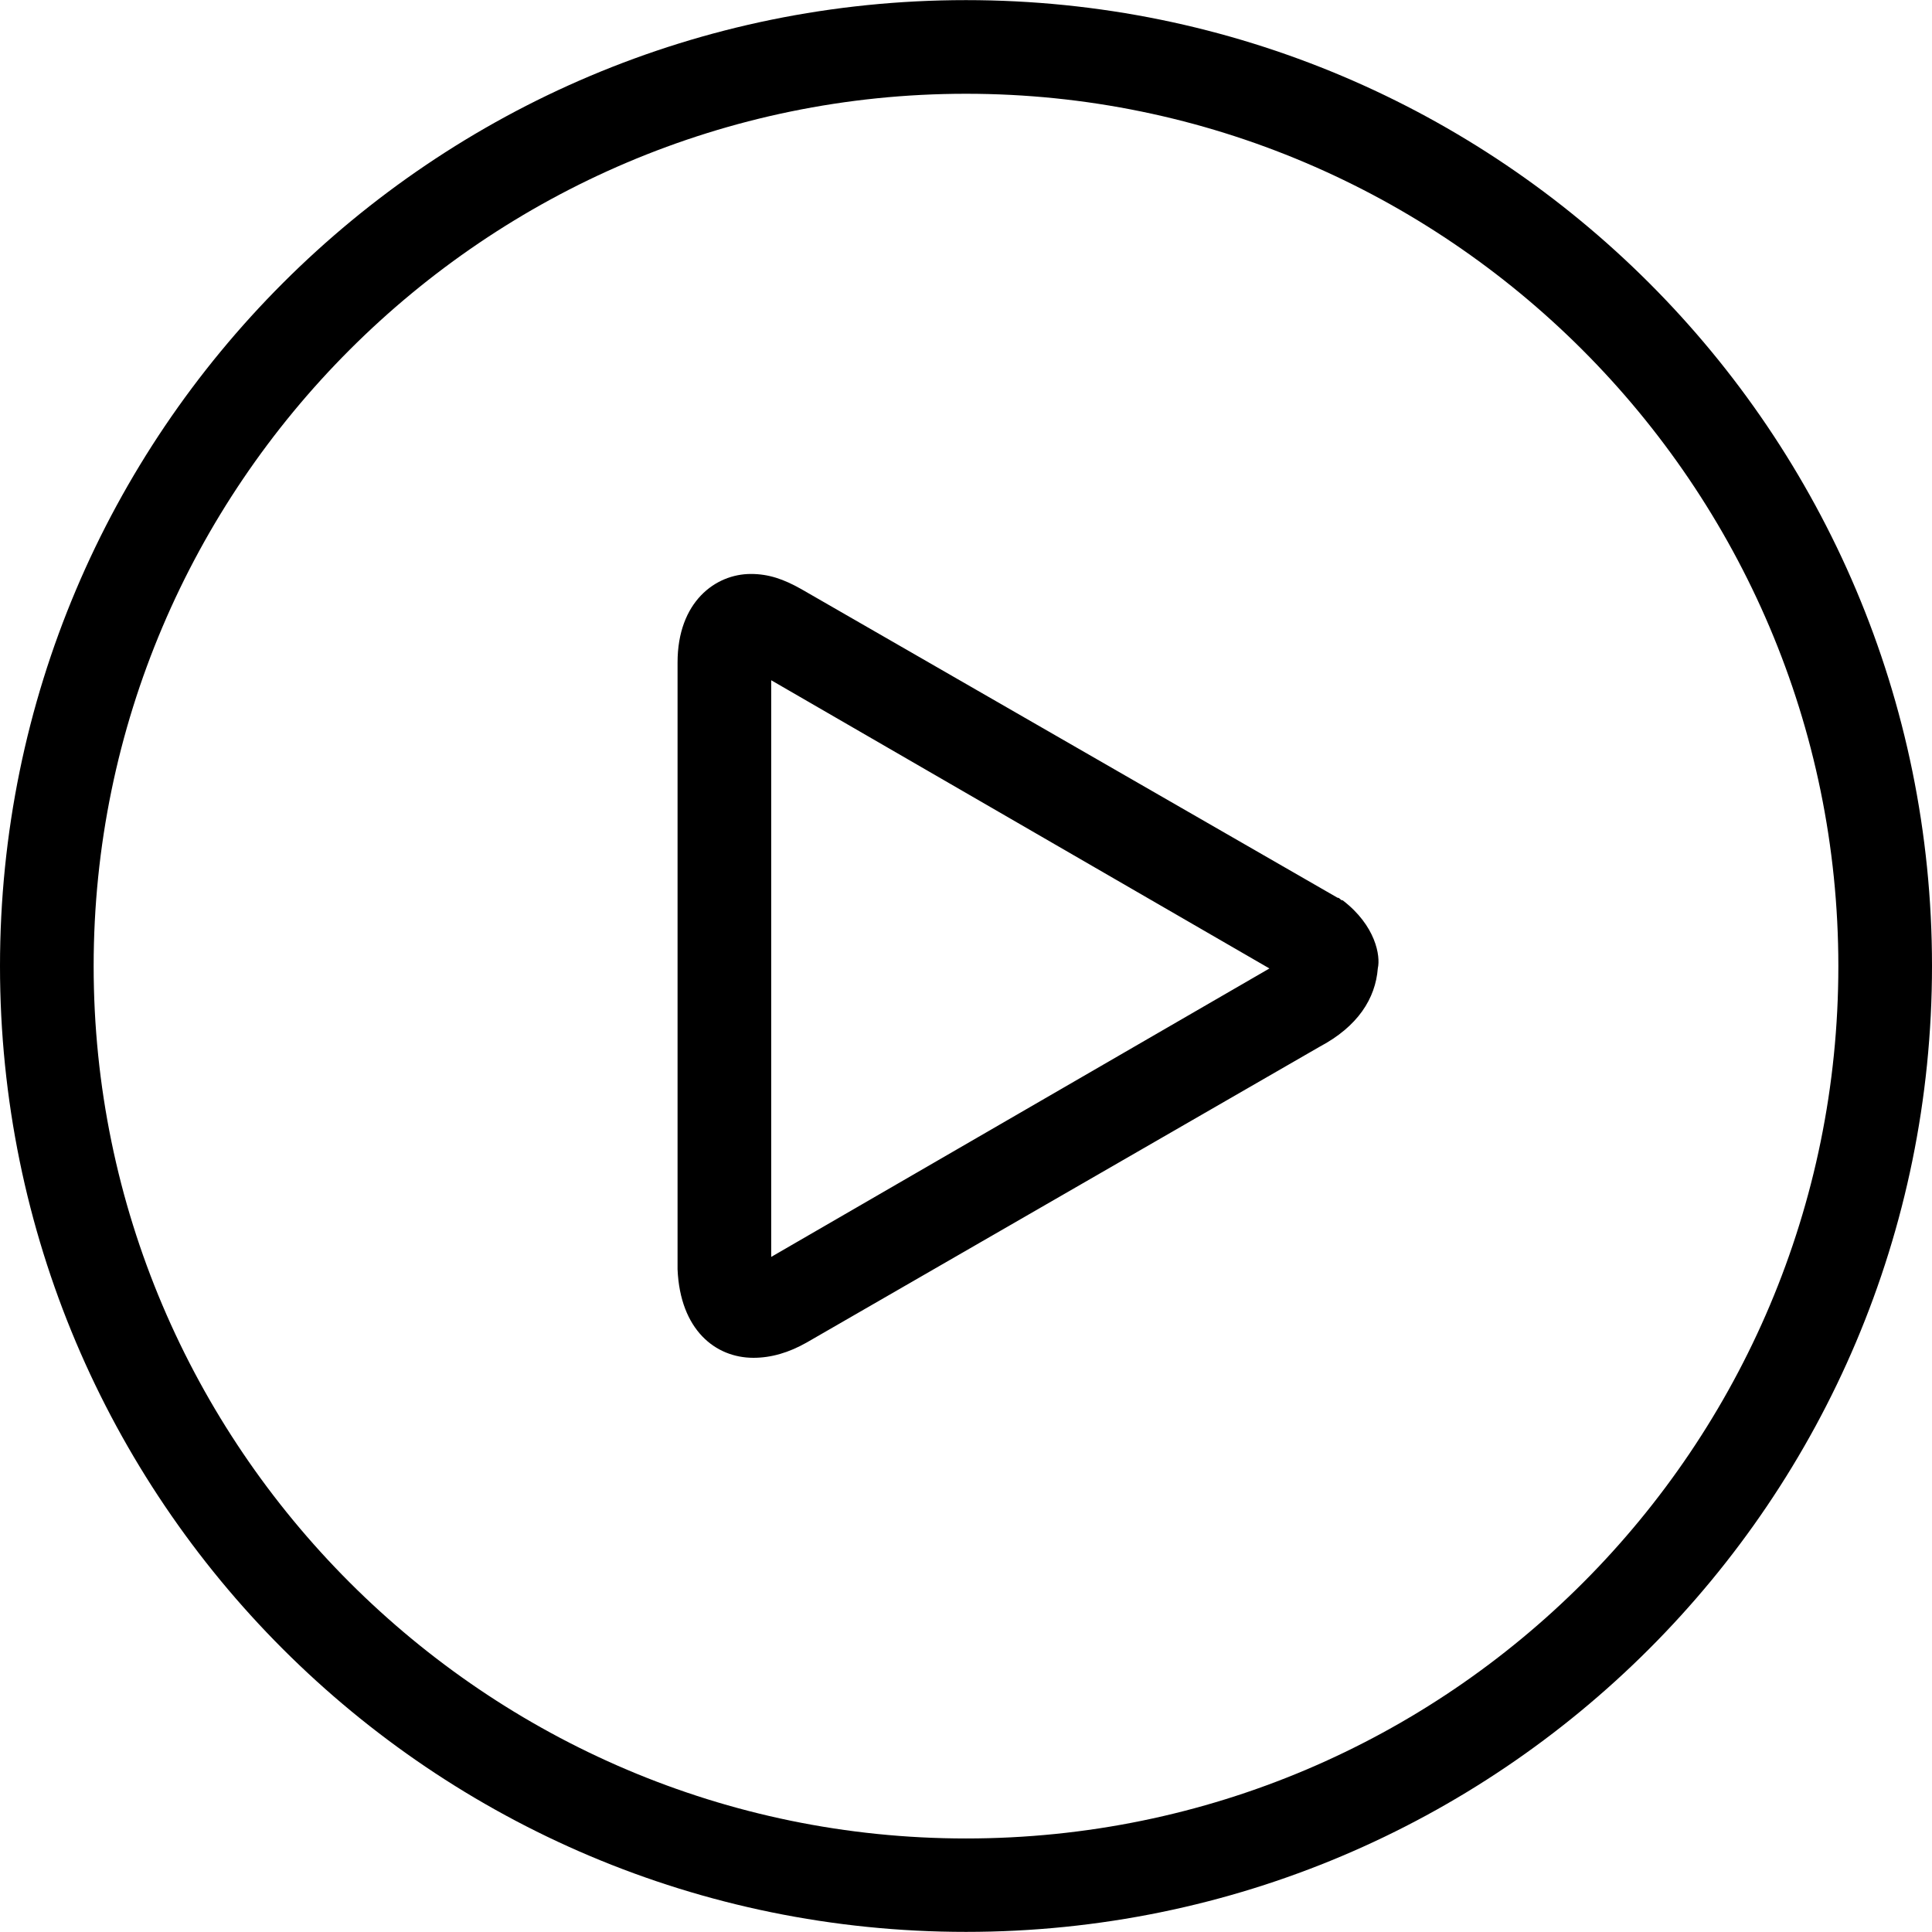
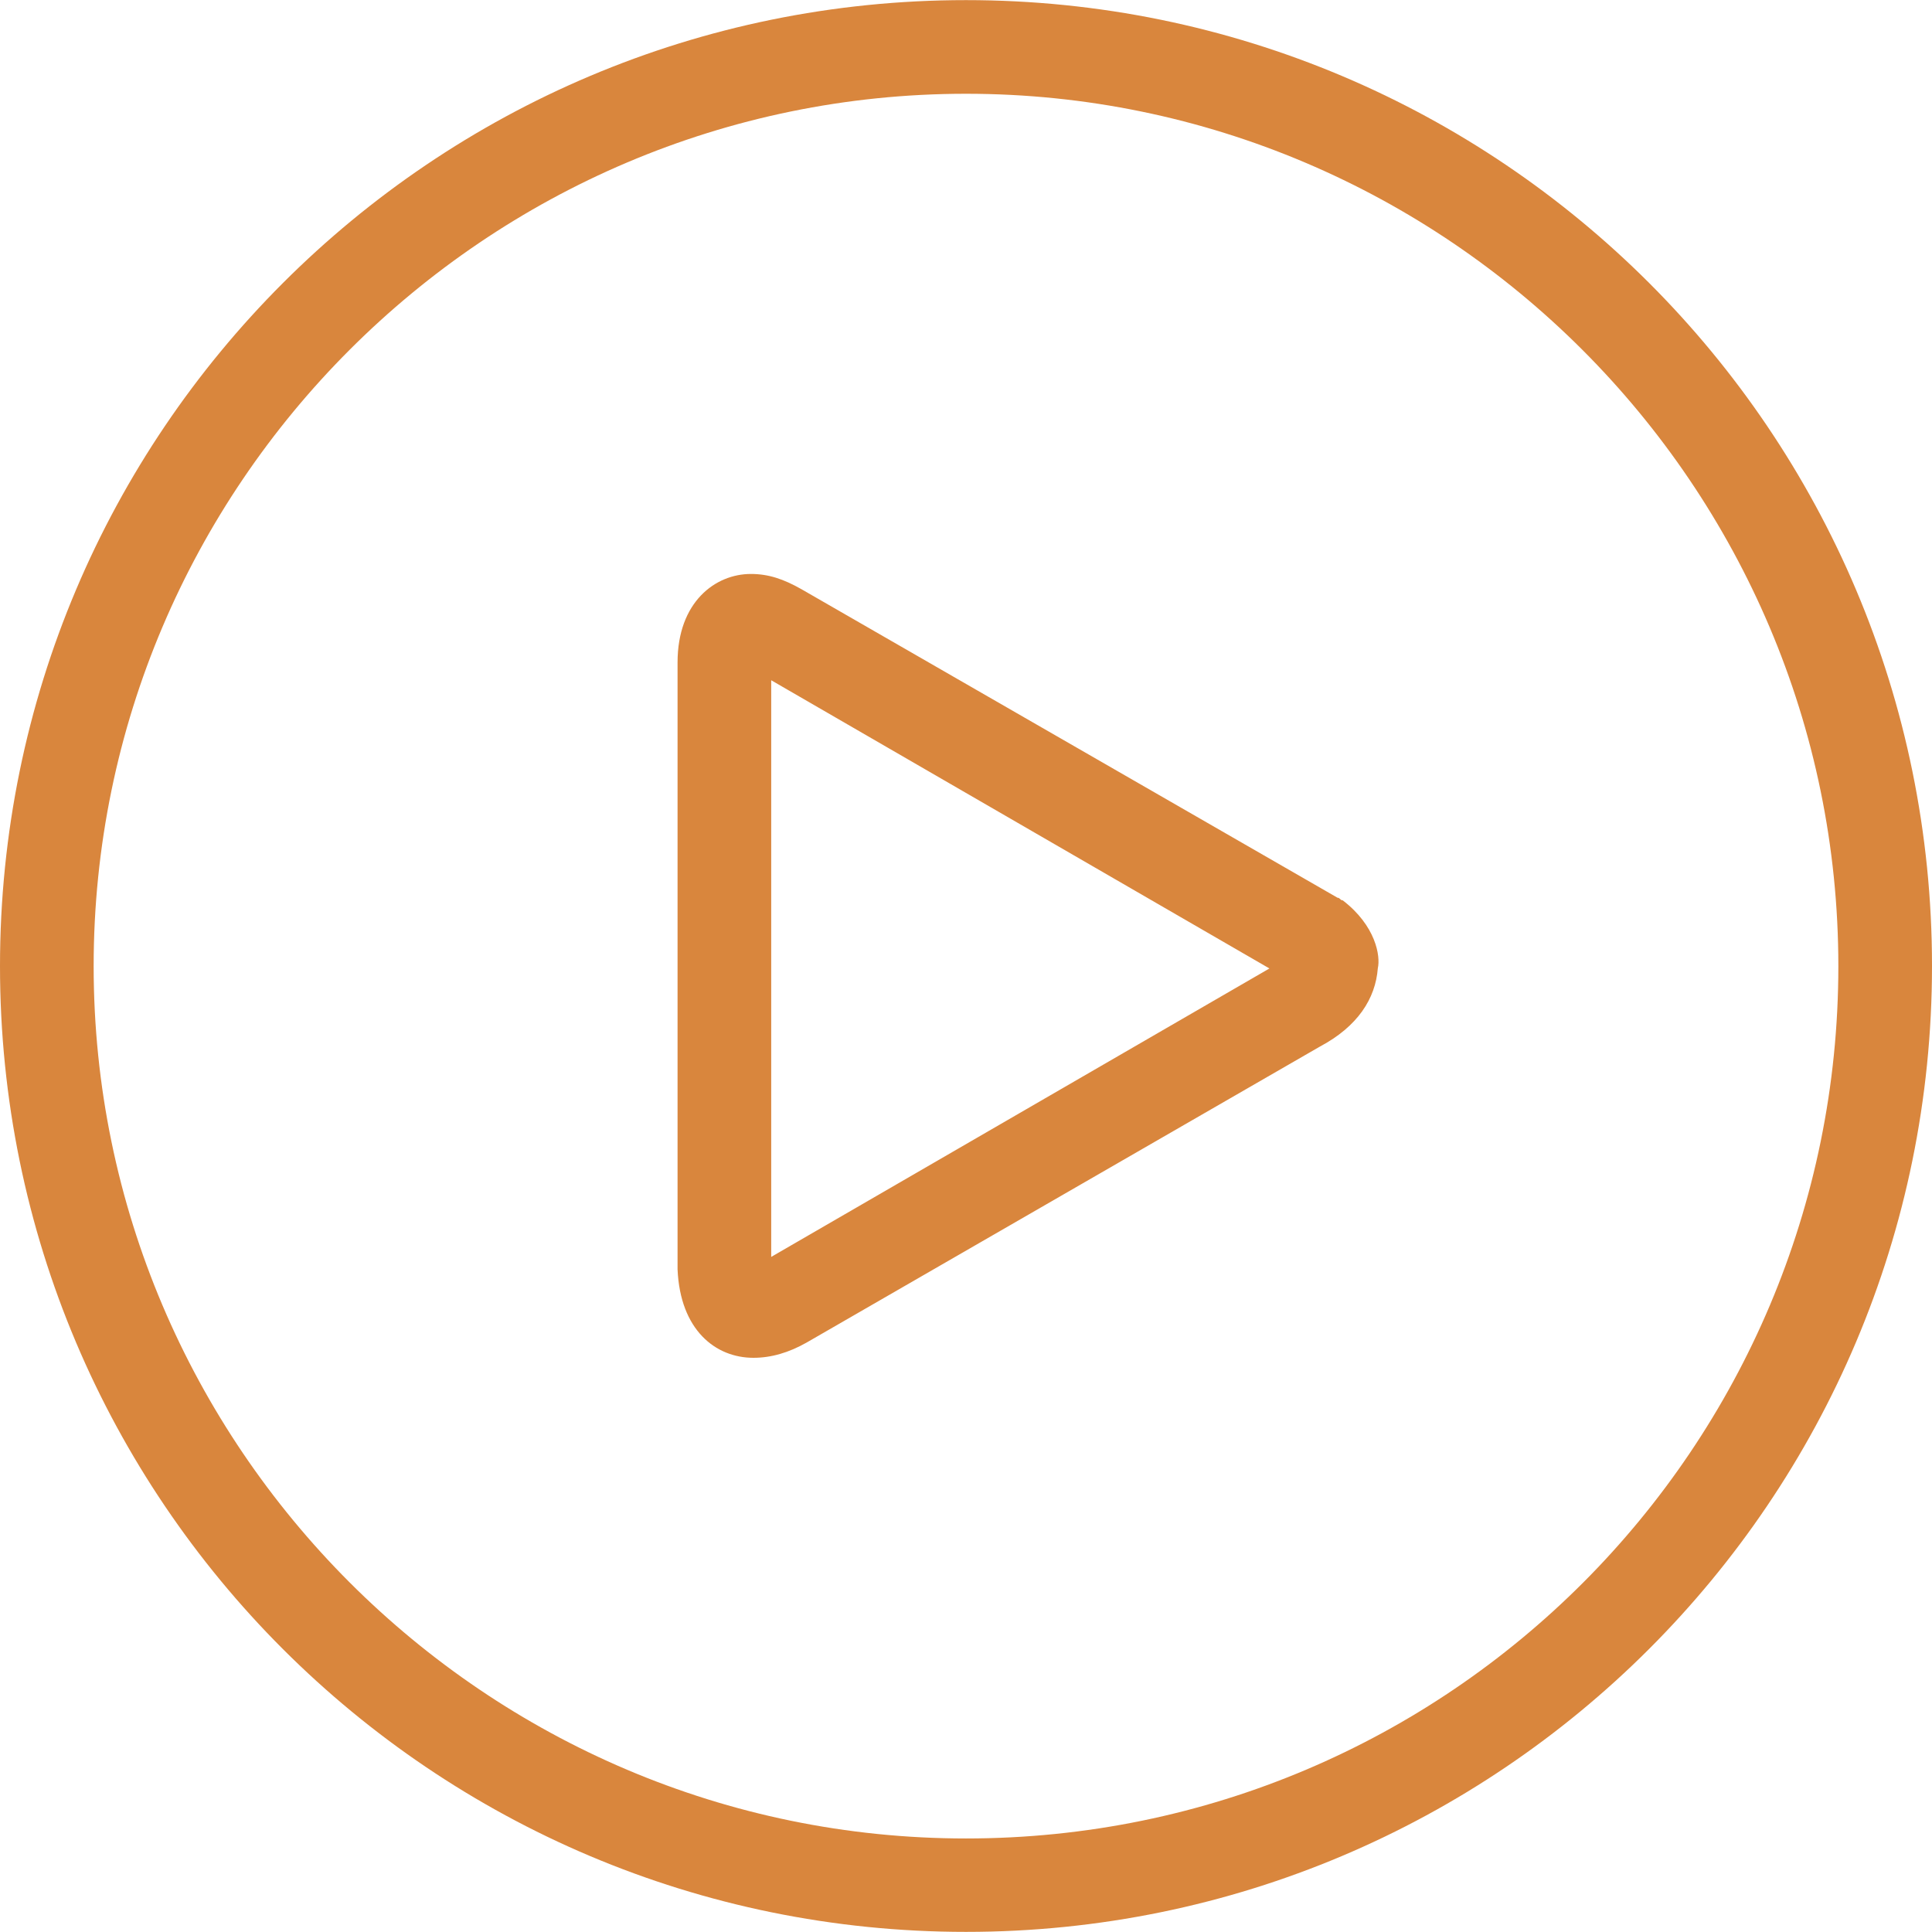
<svg xmlns="http://www.w3.org/2000/svg" version="1.1" id="Capa_1" x="0px" y="0px" viewBox="0 0 612.074 612.074" style="enable-background:new 0 0 612.074 612.074;" xml:space="preserve">
  <g>
-     <path d="M306.037,0.037C136.997,0.037,0,137.034,0,306.074s136.997,305.963,306.037,305.963S612.074,475.04,612.074,306   S475.077,0.037,306.037,0.037z M306.037,582.442c-152.203,0-276.368-124.165-276.368-276.368S153.834,29.706,306.037,29.706   s276.368,124.165,276.368,276.368S459.056,582.442,306.037,582.442z M425.381,285.232c-0.816,0-0.816-0.816-1.632-0.816   l-169.856-97.76c-5.637-3.189-10.384-4.821-16.021-4.821c-11.2,0-23.216,8.827-23.216,28.037v192.256   c0.816,19.211,12.016,28.037,24.032,28.037c5.637,0,11.2-1.632,16.837-4.821l162.587-93.754   c12.016-6.379,17.653-15.205,18.395-24.848C437.397,302.885,435.84,293.242,425.381,285.232z M244.325,398.197V215.509   l157.84,91.307L244.325,398.197z" />
+     <path fill="#D9863D" d="M306.037,0.037C136.997,0.037,0,137.034,0,306.074s136.997,305.963,306.037,305.963S612.074,475.04,612.074,306   S475.077,0.037,306.037,0.037z M306.037,582.442c-152.203,0-276.368-124.165-276.368-276.368S153.834,29.706,306.037,29.706   s276.368,124.165,276.368,276.368S459.056,582.442,306.037,582.442z M425.381,285.232c-0.816,0-0.816-0.816-1.632-0.816   l-169.856-97.76c-5.637-3.189-10.384-4.821-16.021-4.821c-11.2,0-23.216,8.827-23.216,28.037v192.256   c0.816,19.211,12.016,28.037,24.032,28.037c5.637,0,11.2-1.632,16.837-4.821l162.587-93.754   c12.016-6.379,17.653-15.205,18.395-24.848C437.397,302.885,435.84,293.242,425.381,285.232z M244.325,398.197V215.509   l157.84,91.307L244.325,398.197z" />
  </g>
  <g>
</g>
  <g>
</g>
  <g>
</g>
  <g>
</g>
  <g>
</g>
  <g>
</g>
  <g>
</g>
  <g>
</g>
  <g>
</g>
  <g>
</g>
  <g>
</g>
  <g>
</g>
  <g>
</g>
  <g>
</g>
  <g>
</g>
</svg>
